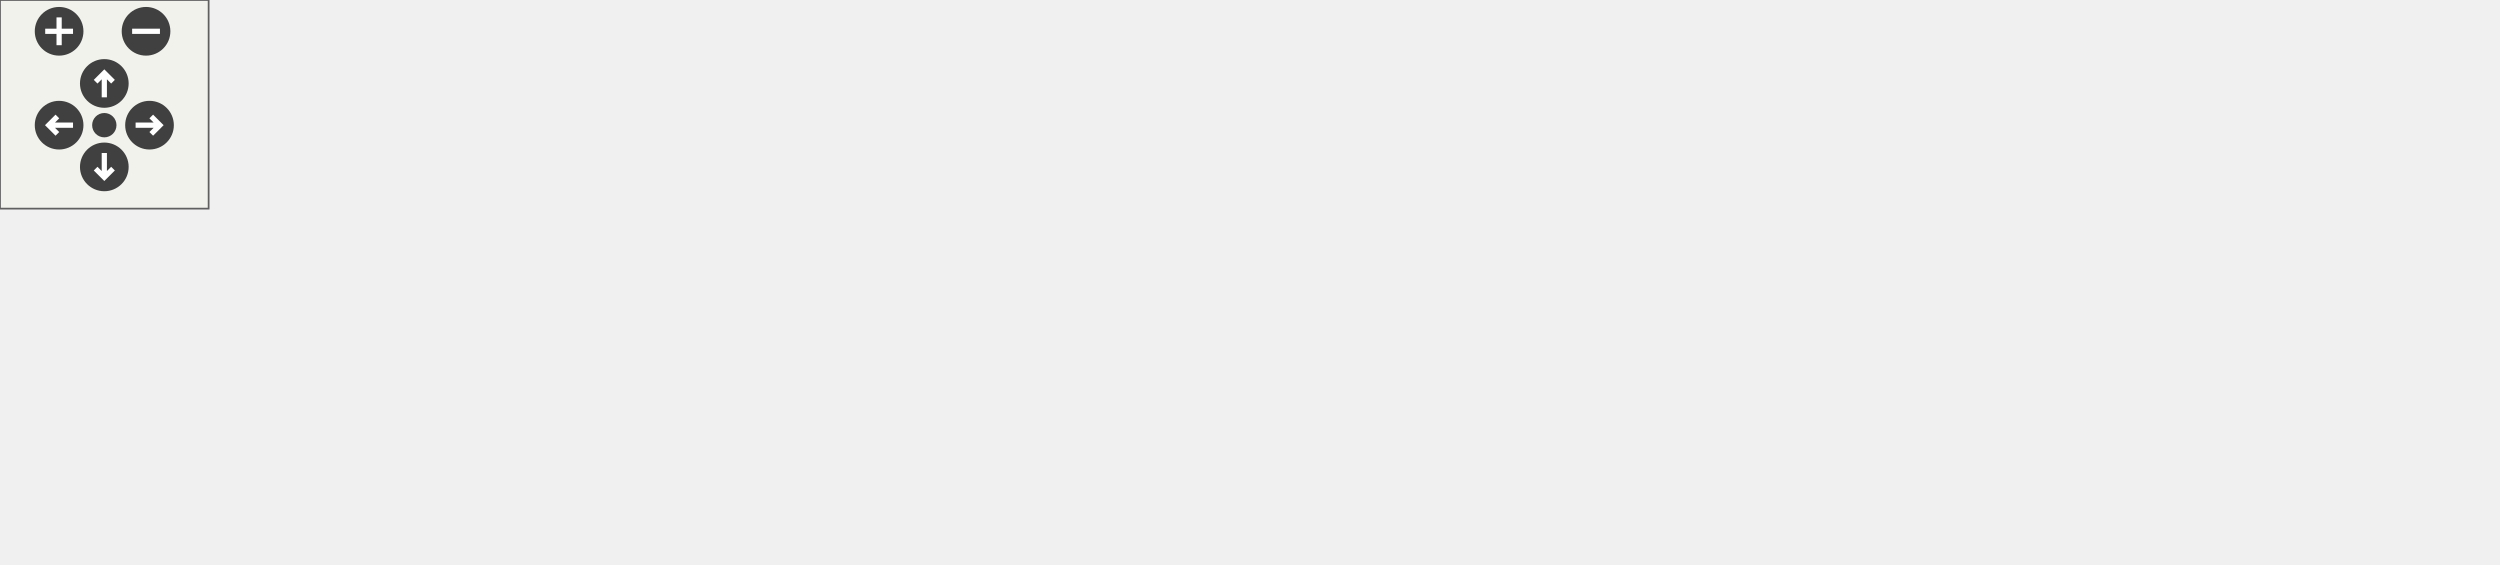
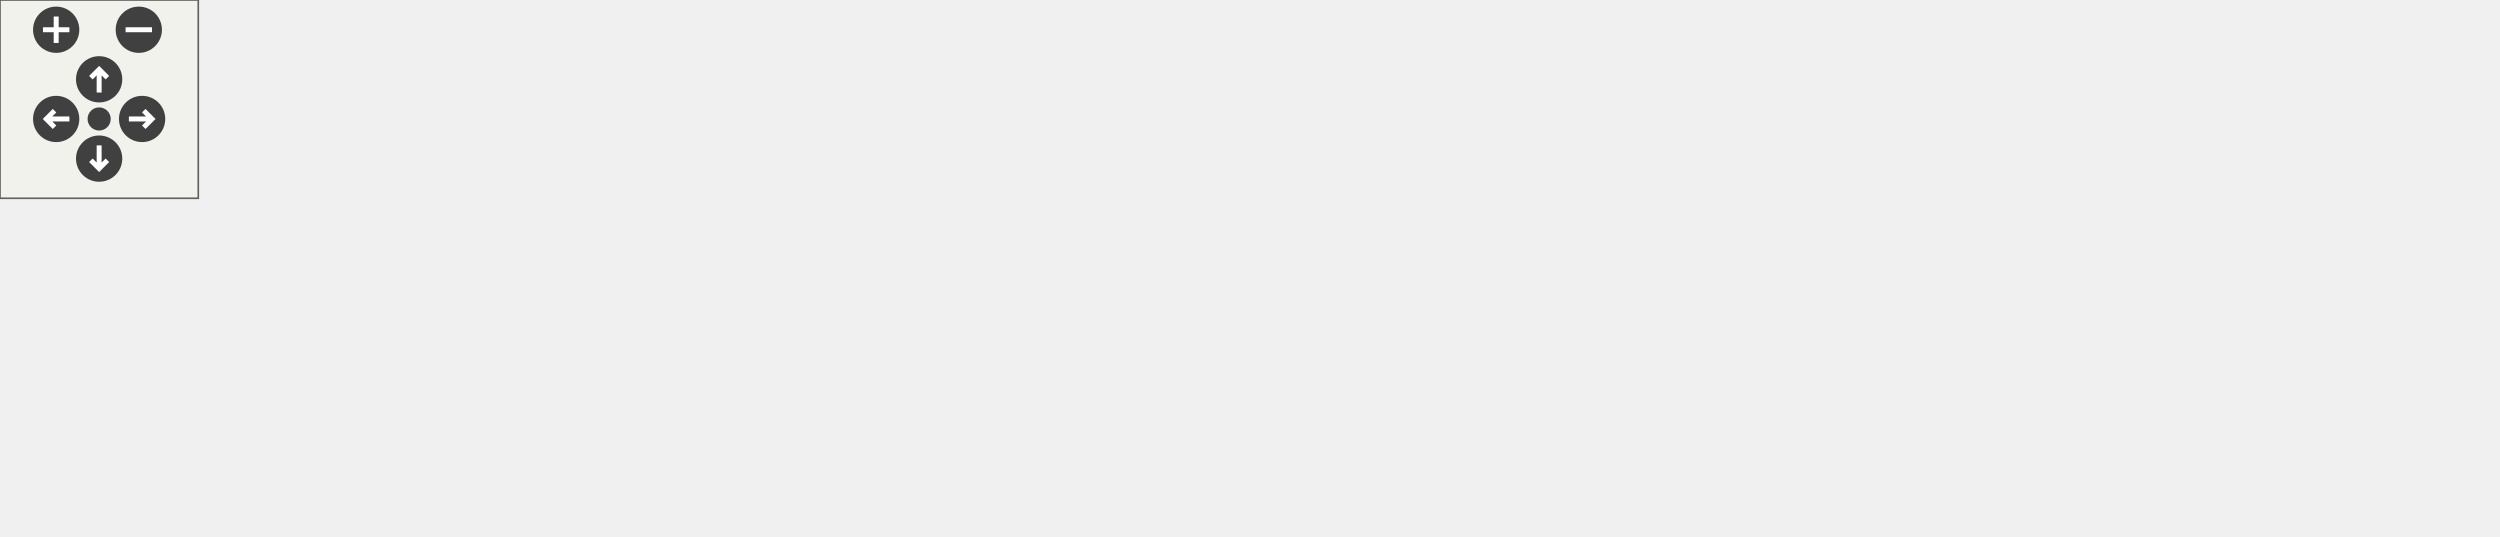
<svg xmlns="http://www.w3.org/2000/svg" xmlns:xlink="http://www.w3.org/1999/xlink" id="main" version="1.1" xml:space="preserve">
  <defs>
    <circle id="rim" cx="0" cy="0" r="7" />
    <circle id="rim2" cx="0" cy="0" r="3.5" />
    <g id="zoomPlus">
      <use xlink:href="#rim" fill="#404040">
        <set attributeName="fill" to="#808080" begin="zoomplus.mouseover" end="zoomplus.mouseout" />
      </use>
      <path d="M-4,0h8M0,-4v8" fill="none" stroke="white" stroke-width="1.5" pointer-events="none" />
    </g>
    <g id="zoomMin">
      <use xlink:href="#rim" fill="#404040">
        <set attributeName="fill" to="#808080" begin="zoomminus.mouseover" end="zoomminus.mouseout" />
      </use>
      <path d="M-4,0h8" fill="none" stroke="white" stroke-width="1.5" pointer-events="none" />
    </g>
    <g id="dirArrow">
      <path fill="none" stroke="white" stroke-width="1.5" d="M0,-3.0v7 M-2.5,-0.5L0,-3.0L2.5,-0.5" />
    </g>
    <g id="resetDef">
      <use xlink:href="#rim2" fill="#404040">
        <set attributeName="fill" to="#808080" begin="reset.mouseover" end="reset.mouseout" />
      </use>
    </g>
  </defs>
  <svg id="graph" class="graph">
    <g id="viewport">
      <g id="node1" class="node">
-         <polygon fill="#bfbfbf" stroke="black" points="0,-40.5 0,-61.5 214,-61.5 214,-40.5 0,-40.5" />
-         <text text-anchor="middle" x="107" y="-48.5" font-family="Helvetica,sans-Serif" font-size="10.00">HandleReceivedUnregisterSessionCommand</text>
+         <polygon fill="#bfbfbf" stroke="black" points="0,-20.5 0,-41.5 214,-41.5 214,-20.5 0,-20.5" />
+         <text text-anchor="middle" x="107" y="-28.5" font-family="Helvetica,sans-Serif" font-size="10.00">HandleReceivedUnregisterSessionCommand</text>
      </g>
      <g id="node3" class="node">
        <a xlink:href="../../db/d4f/generic__networkhandler_8c.html#aac0abfde6f2872cae33998b90683cf78" target="_top" xlink:title="IApp_CloseSocket_tcp">
-           <polygon fill="none" stroke="black" points="250.5,-40.5 250.5,-61.5 367.5,-61.5 367.5,-40.5 250.5,-40.5" />
-           <text text-anchor="middle" x="309" y="-48.5" font-family="Helvetica,sans-Serif" font-size="10.00">IApp_CloseSocket_tcp</text>
+           <polygon fill="none" stroke="black" points="250.5,-20.5 250.5,-41.5 367.5,-41.5 367.5,-20.5 250.5,-20.5" />
+           <text text-anchor="middle" x="309" y="-28.5" font-family="Helvetica,sans-Serif" font-size="10.00">IApp_CloseSocket_tcp</text>
        </a>
      </g>
      <g id="edge2" class="edge">
-         <path fill="none" stroke="midnightblue" d="M214.21,-51C223.072,-51 231.869,-51 240.329,-51" />
-         <polygon fill="midnightblue" stroke="midnightblue" points="240.461,-54.5 250.461,-51 240.461,-47.5 240.461,-54.5" />
+         <path fill="none" stroke="midnightblue" d="M214.21,-31C223.072,-31 231.869,-31 240.329,-31" />
+         <polygon fill="midnightblue" stroke="midnightblue" points="240.461,-34.5 250.461,-31 240.461,-27.5 240.461,-34.5" />
      </g>
      <g id="node5" class="node">
-         <a xlink:href="../../d4/df6/socket__timer_8c.html#abe7542fdec4d4e4893a8c712192529ca" target="_top" xlink:title="Get the Socket Timer entry with the spezified socket value.">
-           <polygon fill="none" stroke="black" points="404.5,-80.5 404.5,-101.5 571.5,-101.5 571.5,-80.5 404.5,-80.5" />
-           <text text-anchor="middle" x="488" y="-88.5" font-family="Helvetica,sans-Serif" font-size="10.00">SocketTimerArrayGetSocketTimer</text>
+         <a xlink:href="../../db/d4f/generic__networkhandler_8c.html#aea539a75995234e379a1c25019ba378f" target="_top" xlink:title="RemoveSocketTimerFromList">
+           <polygon fill="none" stroke="black" points="404.5,-40.5 404.5,-61.5 551.5,-61.5 551.5,-40.5 404.5,-40.5" />
+           <text text-anchor="middle" x="478" y="-48.5" font-family="Helvetica,sans-Serif" font-size="10.00">RemoveSocketTimerFromList</text>
        </a>
      </g>
      <g id="edge4" class="edge">
-         <path fill="none" stroke="midnightblue" d="M356.03,-61.51C379.063,-66.657 406.982,-72.895 431.198,-78.307" />
-         <polygon fill="midnightblue" stroke="midnightblue" points="430.451,-81.726 440.974,-80.491 431.978,-74.895 430.451,-81.726" />
+         <path fill="none" stroke="midnightblue" d="M367.634,-37.939C376.223,-38.955 385.206,-40.019 394.18,-41.08" />
+         <polygon fill="midnightblue" stroke="midnightblue" points="393.943,-44.577 404.285,-42.276 394.766,-37.625 393.943,-44.577" />
+       </g>
+       <g id="node11" class="node">
+         <a xlink:href="../../d5/dc5/group__CIP__CALLBACK__API.html#gaf4d26c1bca26c2e6e73481d57762df36" target="_top" xlink:title="Close the given socket and clean up the stack.">
+           <polygon fill="none" stroke="black" points="441.5,-0.5 441.5,-21.5 514.5,-21.5 514.5,-0.5 441.5,-0.5" />
+           <text text-anchor="middle" x="478" y="-8.5" font-family="Helvetica,sans-Serif" font-size="10.00">CloseSocket</text>
+         </a>
+       </g>
+       <g id="edge10" class="edge">
+         <path fill="none" stroke="midnightblue" d="M367.634,-24.061C388.498,-21.592 411.69,-18.847 431.409,-16.514" />
+         <polygon fill="midnightblue" stroke="midnightblue" points="431.853,-19.986 441.373,-15.335 431.031,-13.034 431.853,-19.986" />
      </g>
      <g id="node7" class="node">
-         <a xlink:href="../../d4/df6/socket__timer_8c.html#a6130830815ae46fe4e6d45cf89bc3506" target="_top" xlink:title="Clears a Socket Timer entry.">
-           <polygon fill="none" stroke="black" points="440.5,-40.5 440.5,-61.5 535.5,-61.5 535.5,-40.5 440.5,-40.5" />
-           <text text-anchor="middle" x="488" y="-48.5" font-family="Helvetica,sans-Serif" font-size="10.00">SocketTimerClear</text>
+         <a xlink:href="../../d4/df6/socket__timer_8c.html#abe7542fdec4d4e4893a8c712192529ca" target="_top" xlink:title="Get the Socket Timer entry with the spezified socket value.">
+           <polygon fill="none" stroke="black" points="588.5,-80.5 588.5,-101.5 755.5,-101.5 755.5,-80.5 588.5,-80.5" />
+           <text text-anchor="middle" x="672" y="-88.5" font-family="Helvetica,sans-Serif" font-size="10.00">SocketTimerArrayGetSocketTimer</text>
        </a>
      </g>
      <g id="edge6" class="edge">
-         <path fill="none" stroke="midnightblue" d="M367.611,-51C387.668,-51 410.084,-51 430.085,-51" />
-         <polygon fill="midnightblue" stroke="midnightblue" points="430.299,-54.5 440.299,-51 430.299,-47.5 430.299,-54.5" />
+         <path fill="none" stroke="midnightblue" d="M528.971,-61.51C554.156,-66.702 584.731,-73.006 611.137,-78.451" />
+         <polygon fill="midnightblue" stroke="midnightblue" points="610.532,-81.9 621.033,-80.491 611.946,-75.044 610.532,-81.9" />
      </g>
      <g id="node9" class="node">
-         <a xlink:href="../../d5/dc5/group__CIP__CALLBACK__API.html#gaf4d26c1bca26c2e6e73481d57762df36" target="_top" xlink:title="Close the given socket and clean up the stack.">
-           <polygon fill="none" stroke="black" points="451.5,-0.5 451.5,-21.5 524.5,-21.5 524.5,-0.5 451.5,-0.5" />
-           <text text-anchor="middle" x="488" y="-8.5" font-family="Helvetica,sans-Serif" font-size="10.00">CloseSocket</text>
+         <a xlink:href="../../d4/df6/socket__timer_8c.html#a6130830815ae46fe4e6d45cf89bc3506" target="_top" xlink:title="Clears a Socket Timer entry.">
+           <polygon fill="none" stroke="black" points="624.5,-40.5 624.5,-61.5 719.5,-61.5 719.5,-40.5 624.5,-40.5" />
+           <text text-anchor="middle" x="672" y="-48.5" font-family="Helvetica,sans-Serif" font-size="10.00">SocketTimerClear</text>
        </a>
      </g>
      <g id="edge8" class="edge">
-         <path fill="none" stroke="midnightblue" d="M356.03,-40.49C382.366,-34.605 415.089,-27.293 441.361,-21.422" />
-         <polygon fill="midnightblue" stroke="midnightblue" points="442.457,-24.764 451.453,-19.167 440.93,-17.932 442.457,-24.764" />
+         <path fill="none" stroke="midnightblue" d="M551.62,-51C572.34,-51 594.574,-51 614.225,-51" />
+         <polygon fill="midnightblue" stroke="midnightblue" points="614.244,-54.5 624.244,-51 614.244,-47.5 614.244,-54.5" />
      </g>
-       <g id="node11" class="node">
+       <g id="node13" class="node">
        <a xlink:href="../../d2/d5e/POSIX_2networkhandler_8c.html#a2812ba0ecd1fd9a5549fbca397d76e3e" target="_top" xlink:title="Platform dependent code to close a socket.">
-           <polygon fill="none" stroke="black" points="608,-0.5 608,-21.5 718,-21.5 718,-0.5 608,-0.5" />
-           <text text-anchor="middle" x="663" y="-8.5" font-family="Helvetica,sans-Serif" font-size="10.00">CloseSocketPlatform</text>
+           <polygon fill="none" stroke="black" points="617,-0.5 617,-21.5 727,-21.5 727,-0.5 617,-0.5" />
+           <text text-anchor="middle" x="672" y="-8.5" font-family="Helvetica,sans-Serif" font-size="10.00">CloseSocketPlatform</text>
        </a>
      </g>
-       <g id="edge10" class="edge">
-         <path fill="none" stroke="midnightblue" d="M524.686,-11C545.827,-11 573.025,-11 597.701,-11" />
-         <polygon fill="midnightblue" stroke="midnightblue" points="597.734,-14.5 607.734,-11 597.734,-7.5 597.734,-14.5" />
+       <g id="edge12" class="edge">
+         <path fill="none" stroke="midnightblue" d="M514.947,-11C540.825,-11 576.104,-11 606.67,-11" />
+         <polygon fill="midnightblue" stroke="midnightblue" points="606.835,-14.5 616.835,-11 606.835,-7.5 606.835,-14.5" />
      </g>
    </g>
  </svg>
  <g id="navigator" transform="translate(0 0)" fill="#404254">
    <rect fill="#f2f5e9" fill-opacity="0.5" stroke="#606060" stroke-width=".5" x="0" y="0" width="60" height="60" />
    <use id="zoomplus" xlink:href="#zoomPlus" x="17" y="9" />
    <use id="zoomminus" xlink:href="#zoomMin" x="42" y="9" />
    <use id="reset" xlink:href="#resetDef" x="30" y="36" />
    <g id="arrowUp" xlink:href="#dirArrow" transform="translate(30 24)">
      <use xlink:href="#rim" fill="#404040">
        <set attributeName="fill" to="#808080" begin="arrowUp.mouseover" end="arrowUp.mouseout" />
      </use>
      <path fill="none" stroke="white" stroke-width="1.5" d="M0,-3.0v7 M-2.5,-0.5L0,-3.0L2.5,-0.5" />
    </g>
    <g id="arrowRight" xlink:href="#dirArrow" transform="rotate(90) translate(36 -43)">
      <use xlink:href="#rim" fill="#404040">
        <set attributeName="fill" to="#808080" begin="arrowRight.mouseover" end="arrowRight.mouseout" />
      </use>
      <path fill="none" stroke="white" stroke-width="1.5" d="M0,-3.0v7 M-2.5,-0.5L0,-3.0L2.5,-0.5" />
    </g>
    <g id="arrowDown" xlink:href="#dirArrow" transform="rotate(180) translate(-30 -48)">
      <use xlink:href="#rim" fill="#404040">
        <set attributeName="fill" to="#808080" begin="arrowDown.mouseover" end="arrowDown.mouseout" />
      </use>
      <path fill="none" stroke="white" stroke-width="1.5" d="M0,-3.0v7 M-2.5,-0.5L0,-3.0L2.5,-0.5" />
    </g>
    <g id="arrowLeft" xlink:href="#dirArrow" transform="rotate(270) translate(-36 17)">
      <use xlink:href="#rim" fill="#404040">
        <set attributeName="fill" to="#808080" begin="arrowLeft.mouseover" end="arrowLeft.mouseout" />
      </use>
      <path fill="none" stroke="white" stroke-width="1.5" d="M0,-3.0v7 M-2.5,-0.5L0,-3.0L2.5,-0.5" />
    </g>
  </g>
</svg>
